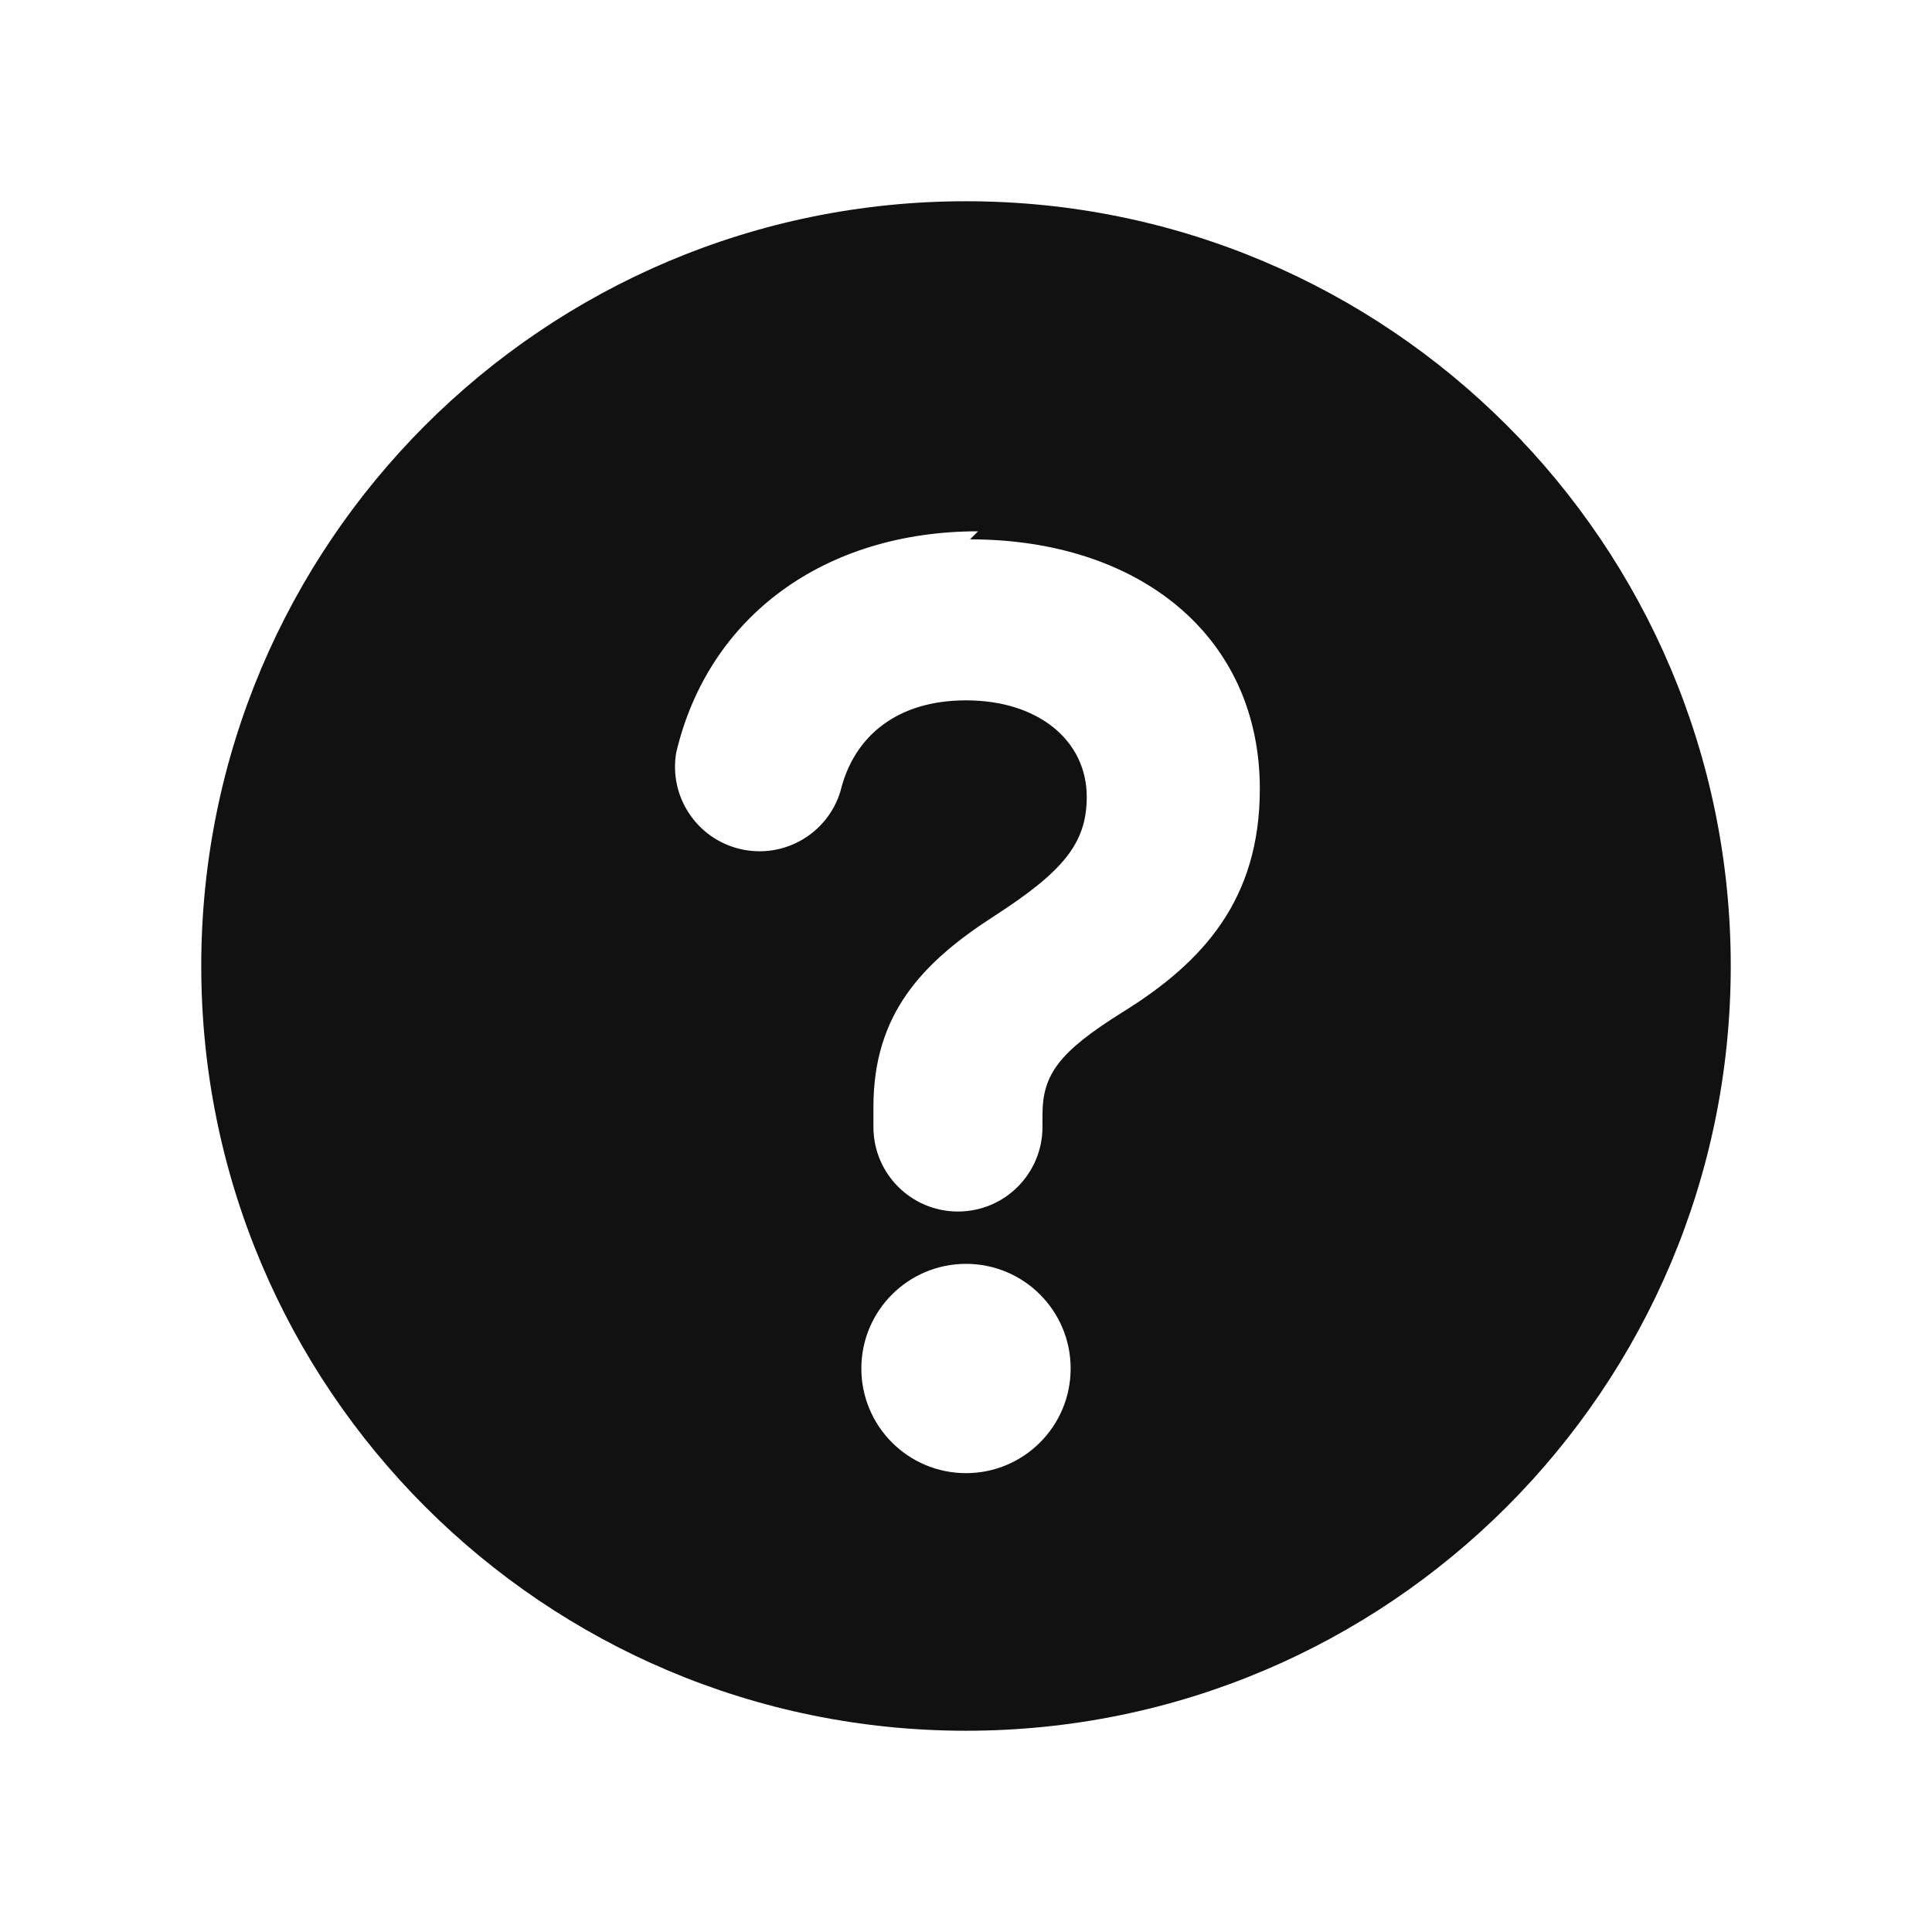
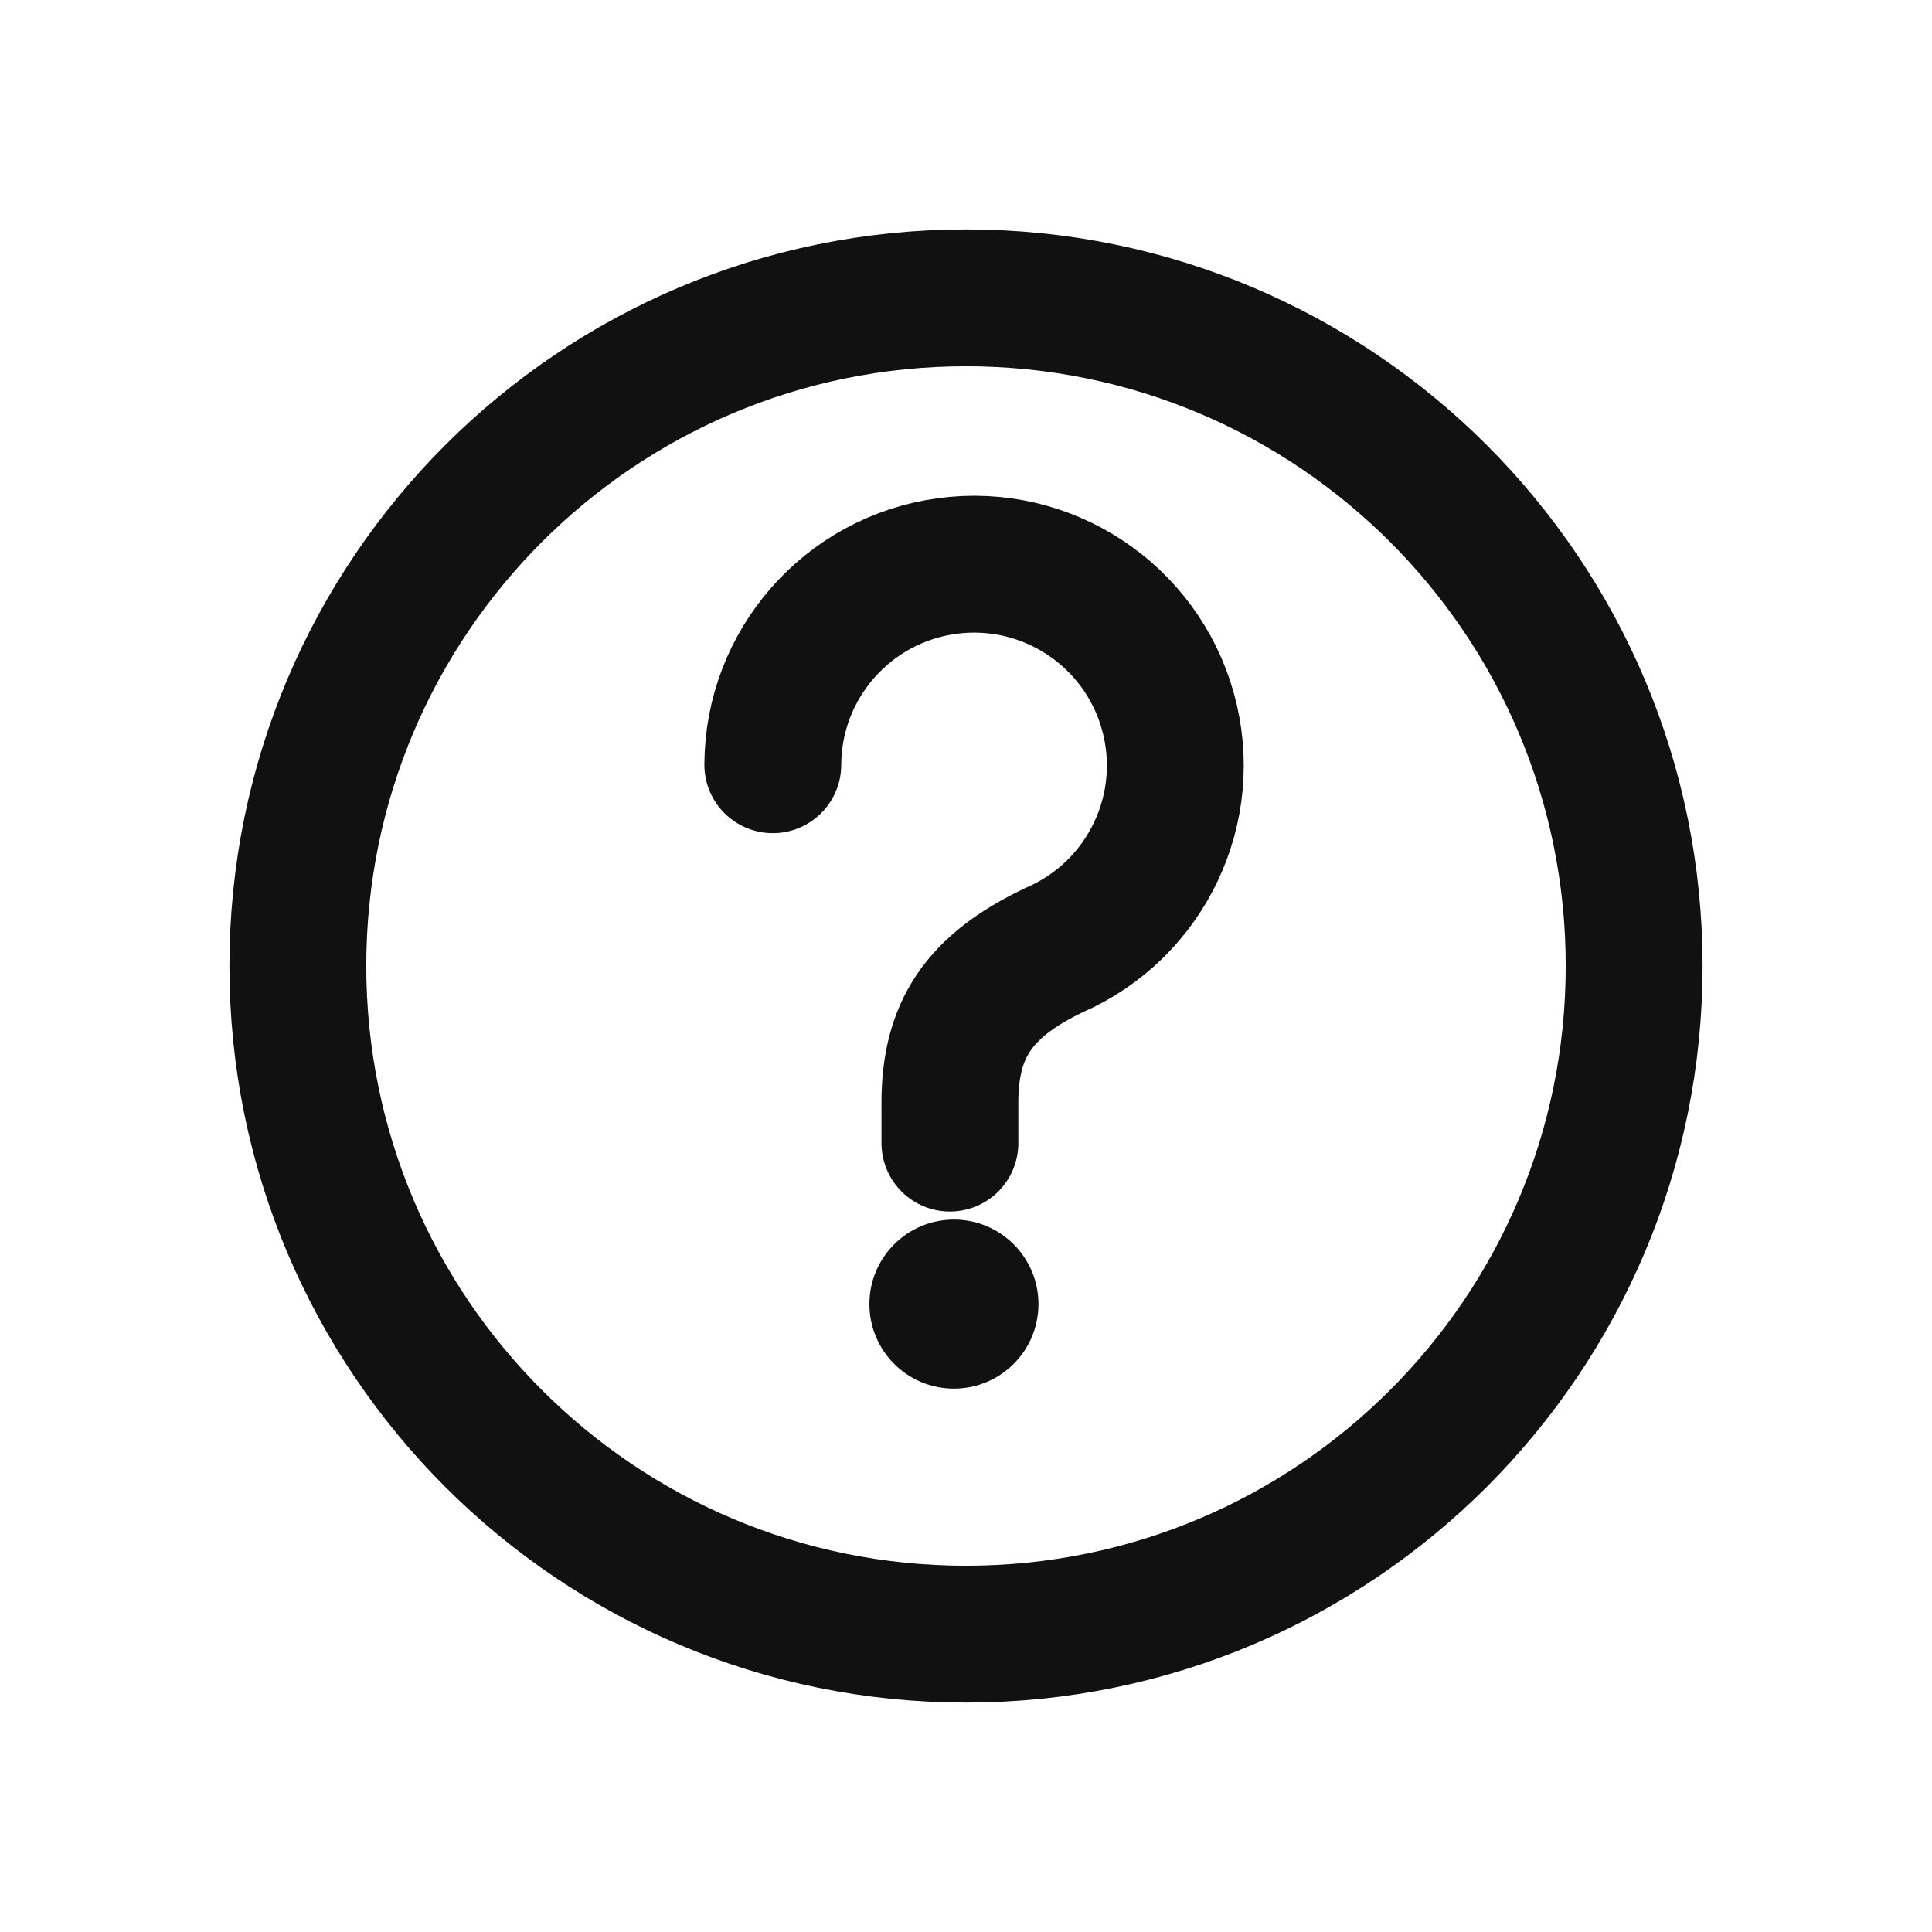
- <svg xmlns="http://www.w3.org/2000/svg" viewBox="0 0 24 24" fill="#111" fill-rule="evenodd">
-   <path fill-rule="evenodd" d="M12 2.5a9.5 9.5 0 1 1 0 19 9.5 9.5 0 0 1 0-19Zm.15 4.1c-1.9 0-3.35 1.05-3.75 2.75a1.05 1.05 0 0 0 2.04.48c.17-.7.72-1.13 1.56-1.13.9 0 1.5.5 1.5 1.2 0 .58-.3.93-1.15 1.48-.9.58-1.5 1.22-1.5 2.37v.25a1.05 1.05 0 0 0 2.1 0v-.15c0-.5.2-.78 1-1.28 1-.62 1.7-1.4 1.7-2.77 0-1.9-1.5-3.1-3.6-3.1Zm-.15 9.1a1.3 1.3 0 1 0 0 2.6 1.3 1.3 0 0 0 0-2.6Z" />
+ <svg xmlns="http://www.w3.org/2000/svg" viewBox="0 0 24 24">
+   <path fill="none" stroke="#111" stroke-width="1.7" stroke-linecap="round" stroke-linejoin="round" d="M9.6 9.5a2.5 2.5 0 1 1 3.5 2.3c-.95.45-1.3 1-1.3 1.9v.5" />
+   <circle cx="12" cy="12" r="8.3" fill="none" stroke="#111" stroke-width="1.7" />
+   <circle cx="11.85" cy="16.2" r="1.05" fill="#111" />
</svg>
